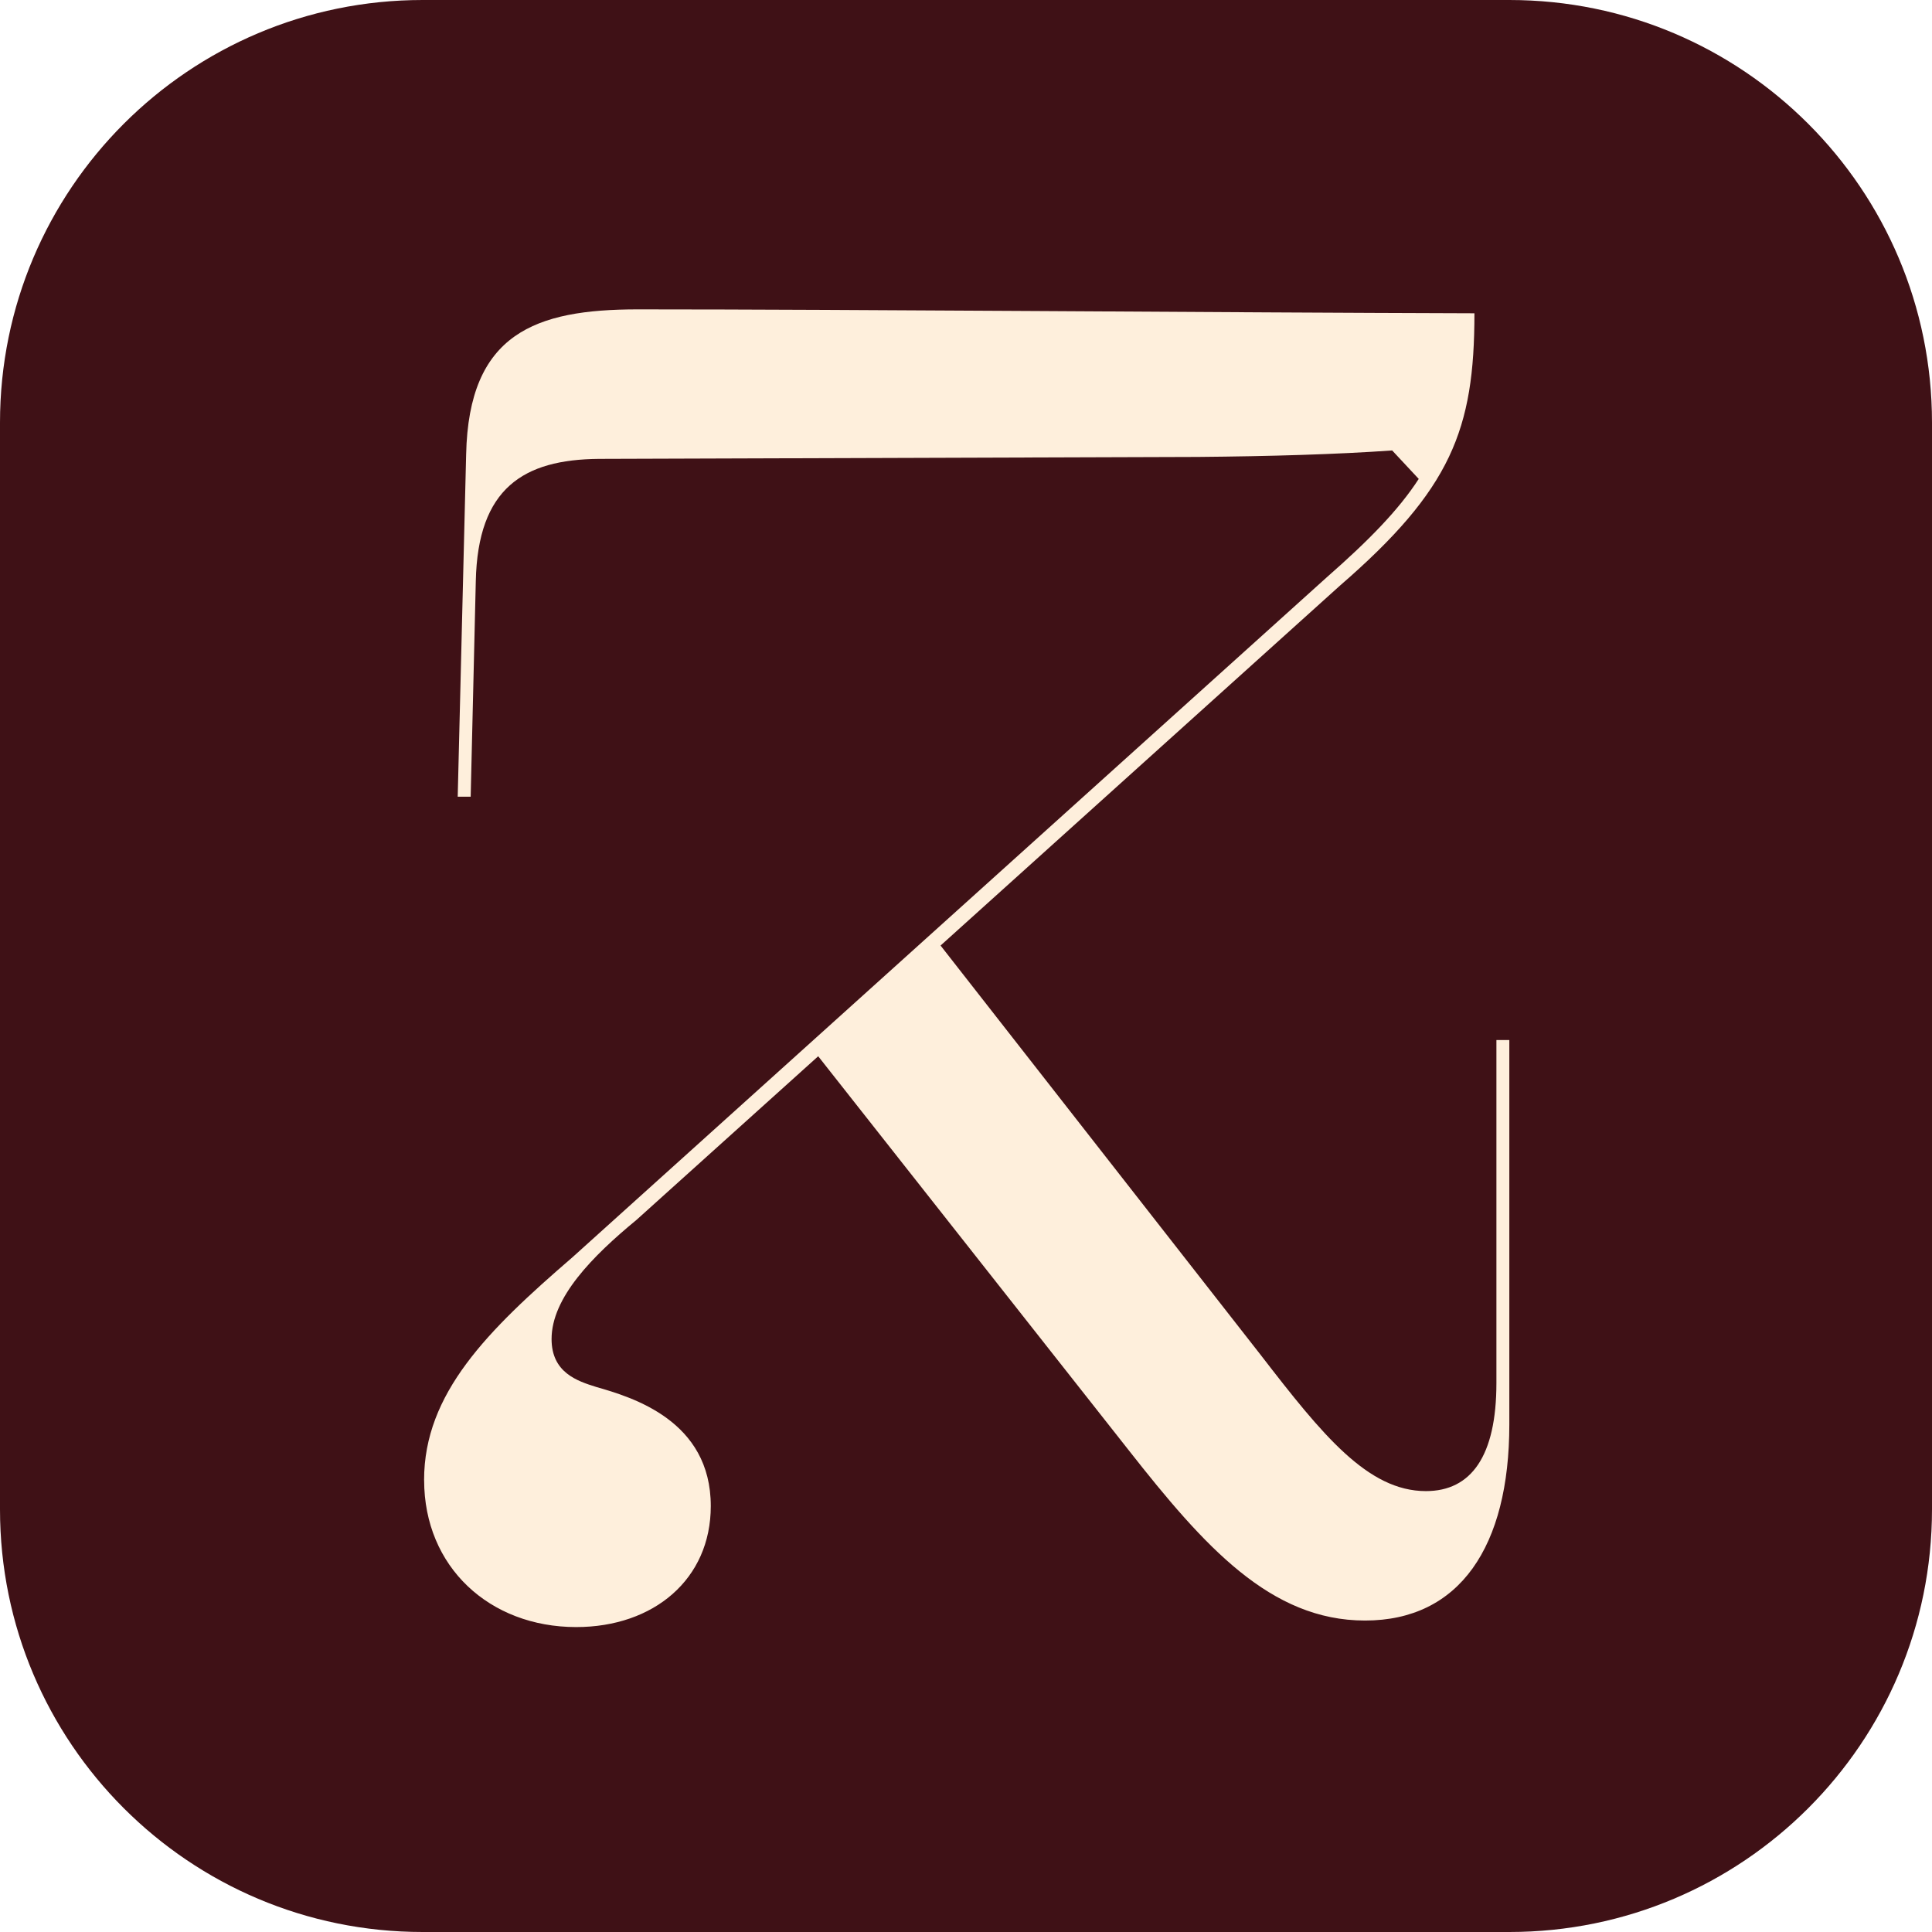
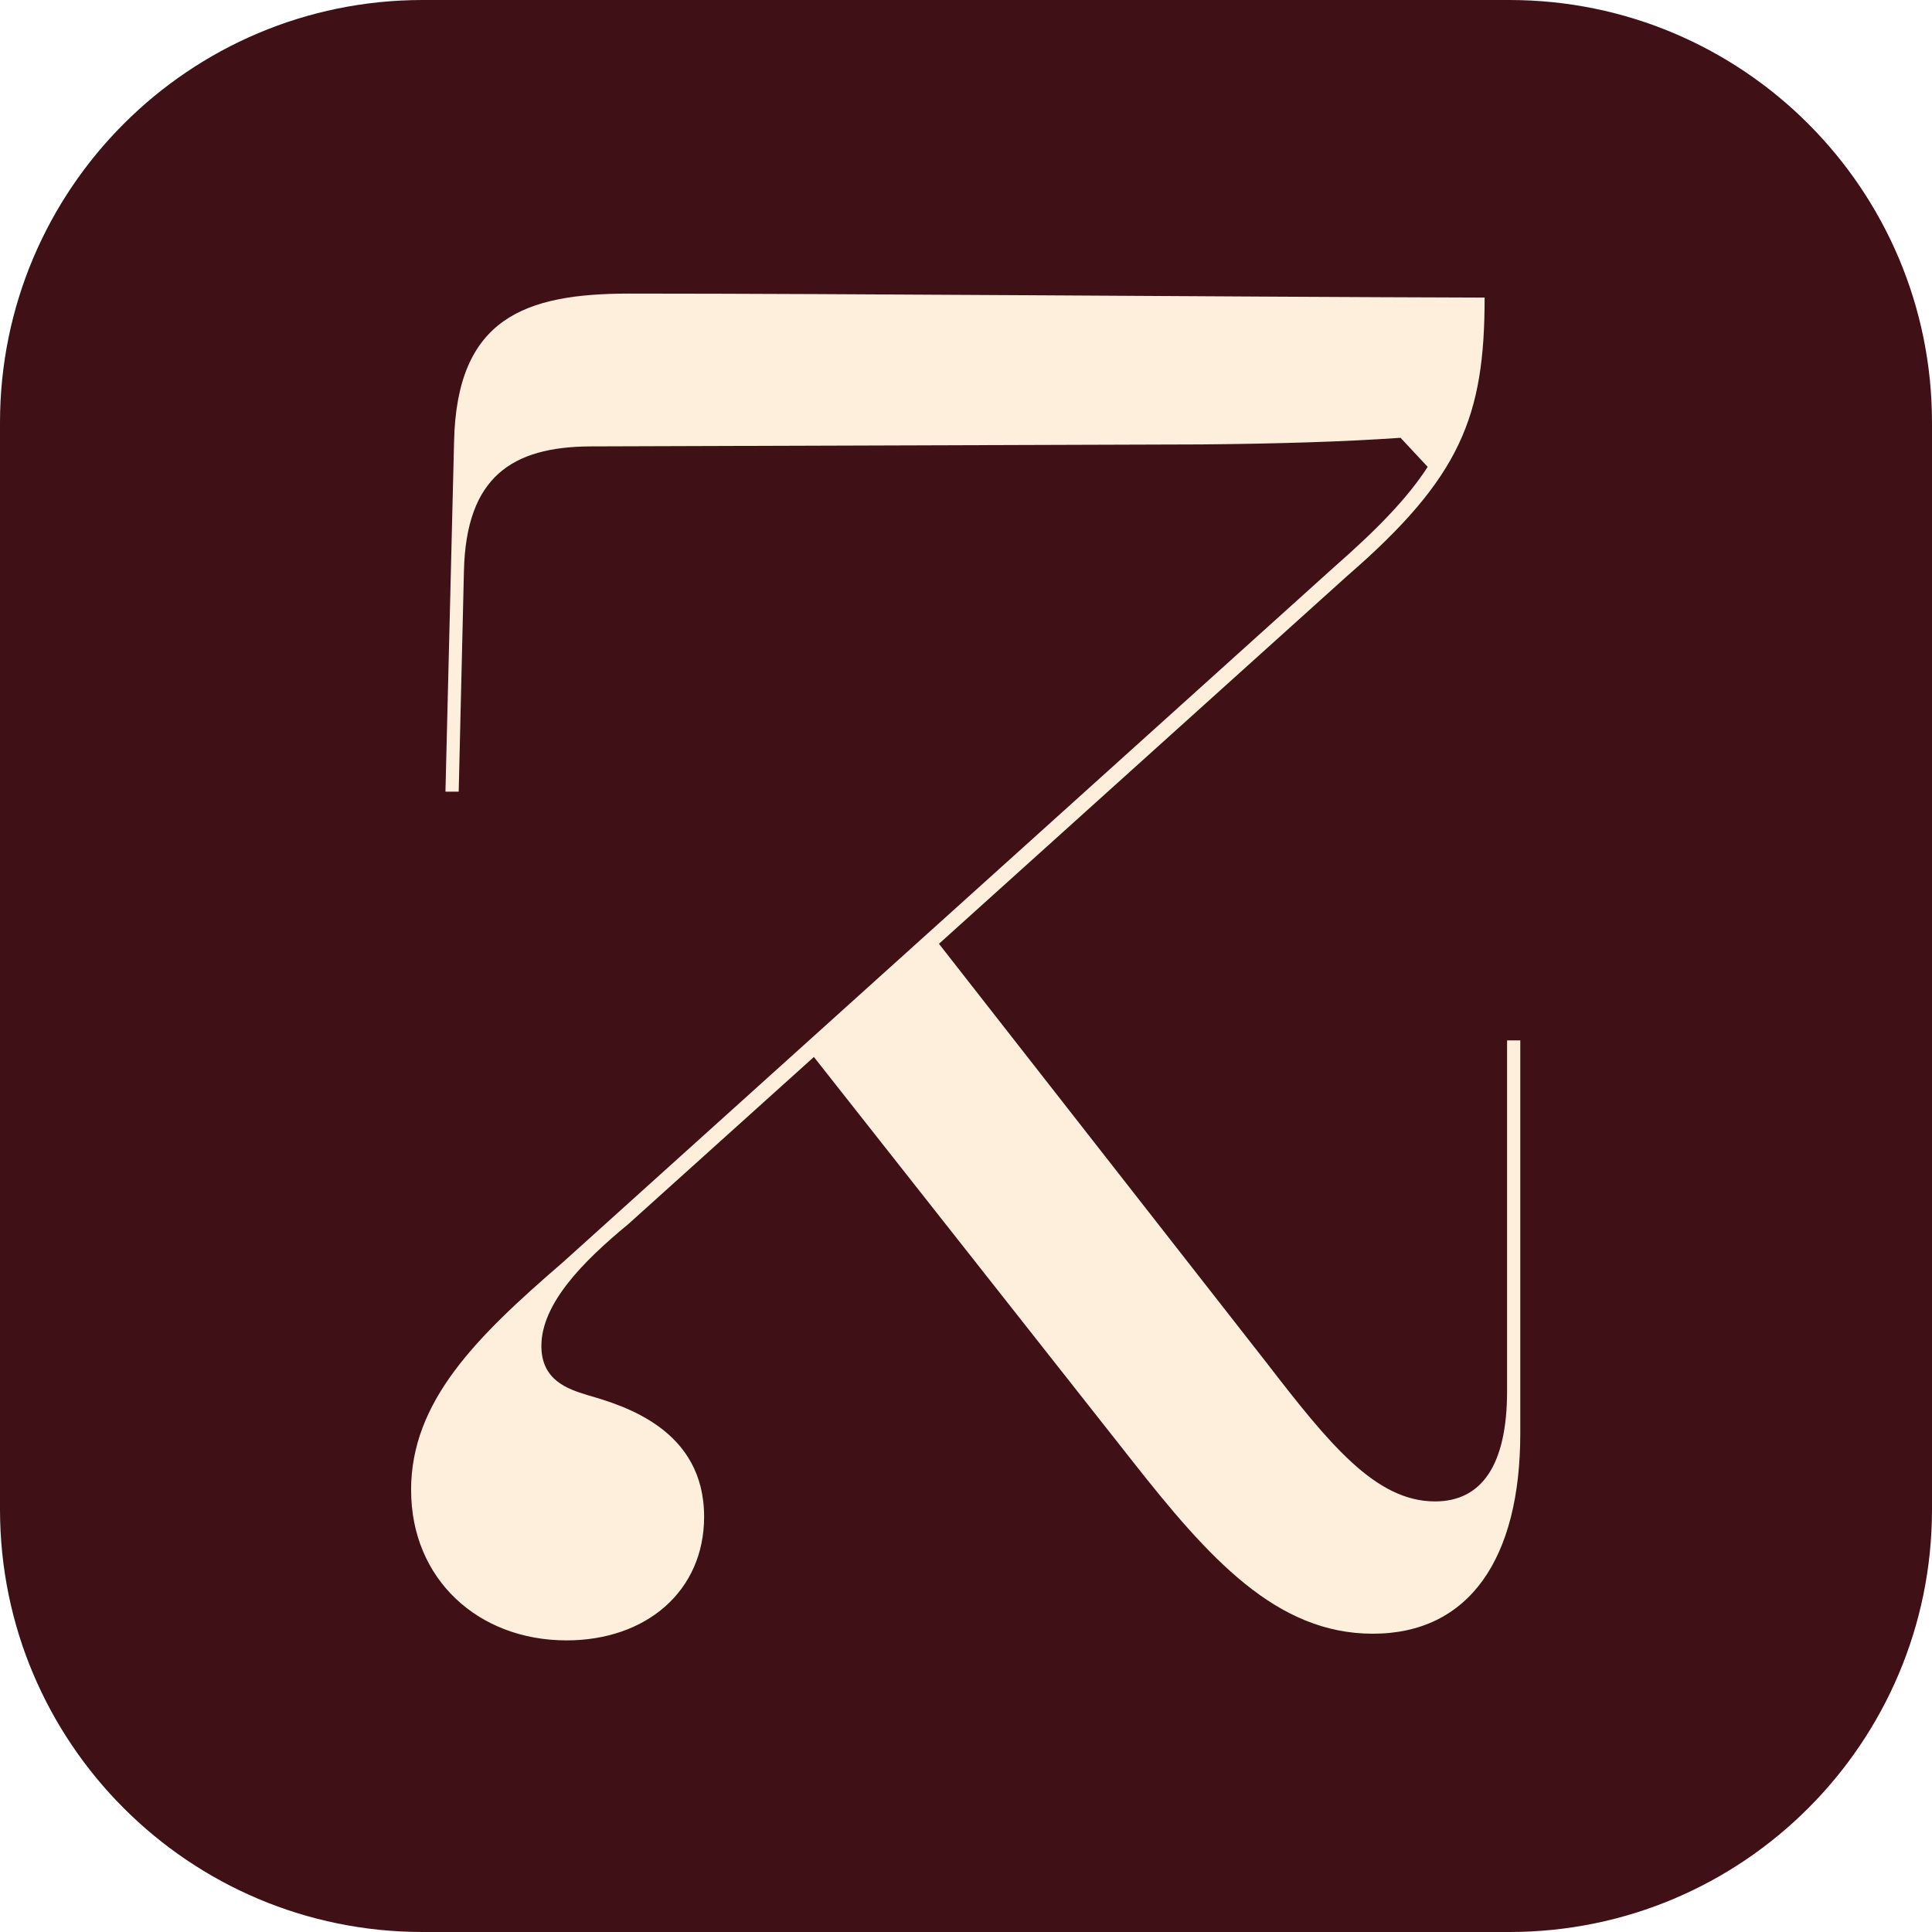
- <svg xmlns="http://www.w3.org/2000/svg" viewBox="0 0 64 64">
+ <svg xmlns="http://www.w3.org/2000/svg" viewBox="0 0 64 64" width="64" height="64">
  <rect width="64" height="64" rx="14" fill="#3F1116" />
-   <svg x="14" y="10" width="36" height="44" viewBox="186 285 223 271">
-     <path fill="#FEEFDC" d="M186.3,525.98c0-17.79,13.01-30.67,30.41-45.68l154.83-139.57c8.63-7.57,14.74-13.81,18.86-20.18l-5.45-5.84c-11.28.8-25.1,1.2-39.84,1.33l-122.96.4c-15.41.13-24.83,5.97-25.24,25.1l-1.05,44.22h-2.66l1.73-70.25c.53-24.83,14.2-29.75,35.19-29.75,43.82,0,120.31.66,170.91.8h.8c0,23.9-4.78,36.12-27.62,55.91l-81.93,73.83,65.73,84.06c12.61,16.34,21.92,27.89,33.86,27.89,9.29,0,14.47-7.17,14.47-22.18v-70.38h2.65v78.88c0,25.1-10.22,40.24-29.61,40.24s-32.93-15.14-48.47-34.92l-63.74-80.87-37.31,33.6c-9.03,7.44-17.4,15.93-17.4,24.43,0,6.91,5.32,8.63,9.16,9.83,7.44,2.13,23.51,6.91,23.51,24.44,0,15-11.69,24.83-27.62,24.83-17.79,0-31.2-12.35-31.2-30.14Z" />
-   </svg>
+   <path fill="#FEEFDC" transform="translate(13.568 9.6) scale(0.165) translate(-186 -285)" d="M186.3,525.98c0-17.79,13.01-30.67,30.41-45.68l154.83-139.57c8.63-7.57,14.74-13.81,18.86-20.18l-5.45-5.84c-11.28.8-25.1,1.2-39.84,1.33l-122.96.4c-15.41.13-24.83,5.97-25.24,25.1l-1.05,44.22h-2.66l1.73-70.25c.53-24.83,14.2-29.75,35.19-29.75,43.82,0,120.31.66,170.91.8h.8c0,23.9-4.78,36.12-27.62,55.91l-81.93,73.83,65.73,84.06c12.61,16.34,21.92,27.89,33.86,27.89,9.29,0,14.47-7.17,14.47-22.18v-70.38h2.65v78.88c0,25.1-10.22,40.24-29.61,40.24s-32.93-15.14-48.47-34.92l-63.74-80.87-37.31,33.6c-9.03,7.44-17.4,15.93-17.4,24.43,0,6.91,5.32,8.63,9.16,9.83,7.44,2.13,23.51,6.91,23.51,24.44,0,15-11.69,24.83-27.62,24.83-17.79,0-31.2-12.35-31.2-30.14Z" />
</svg>
